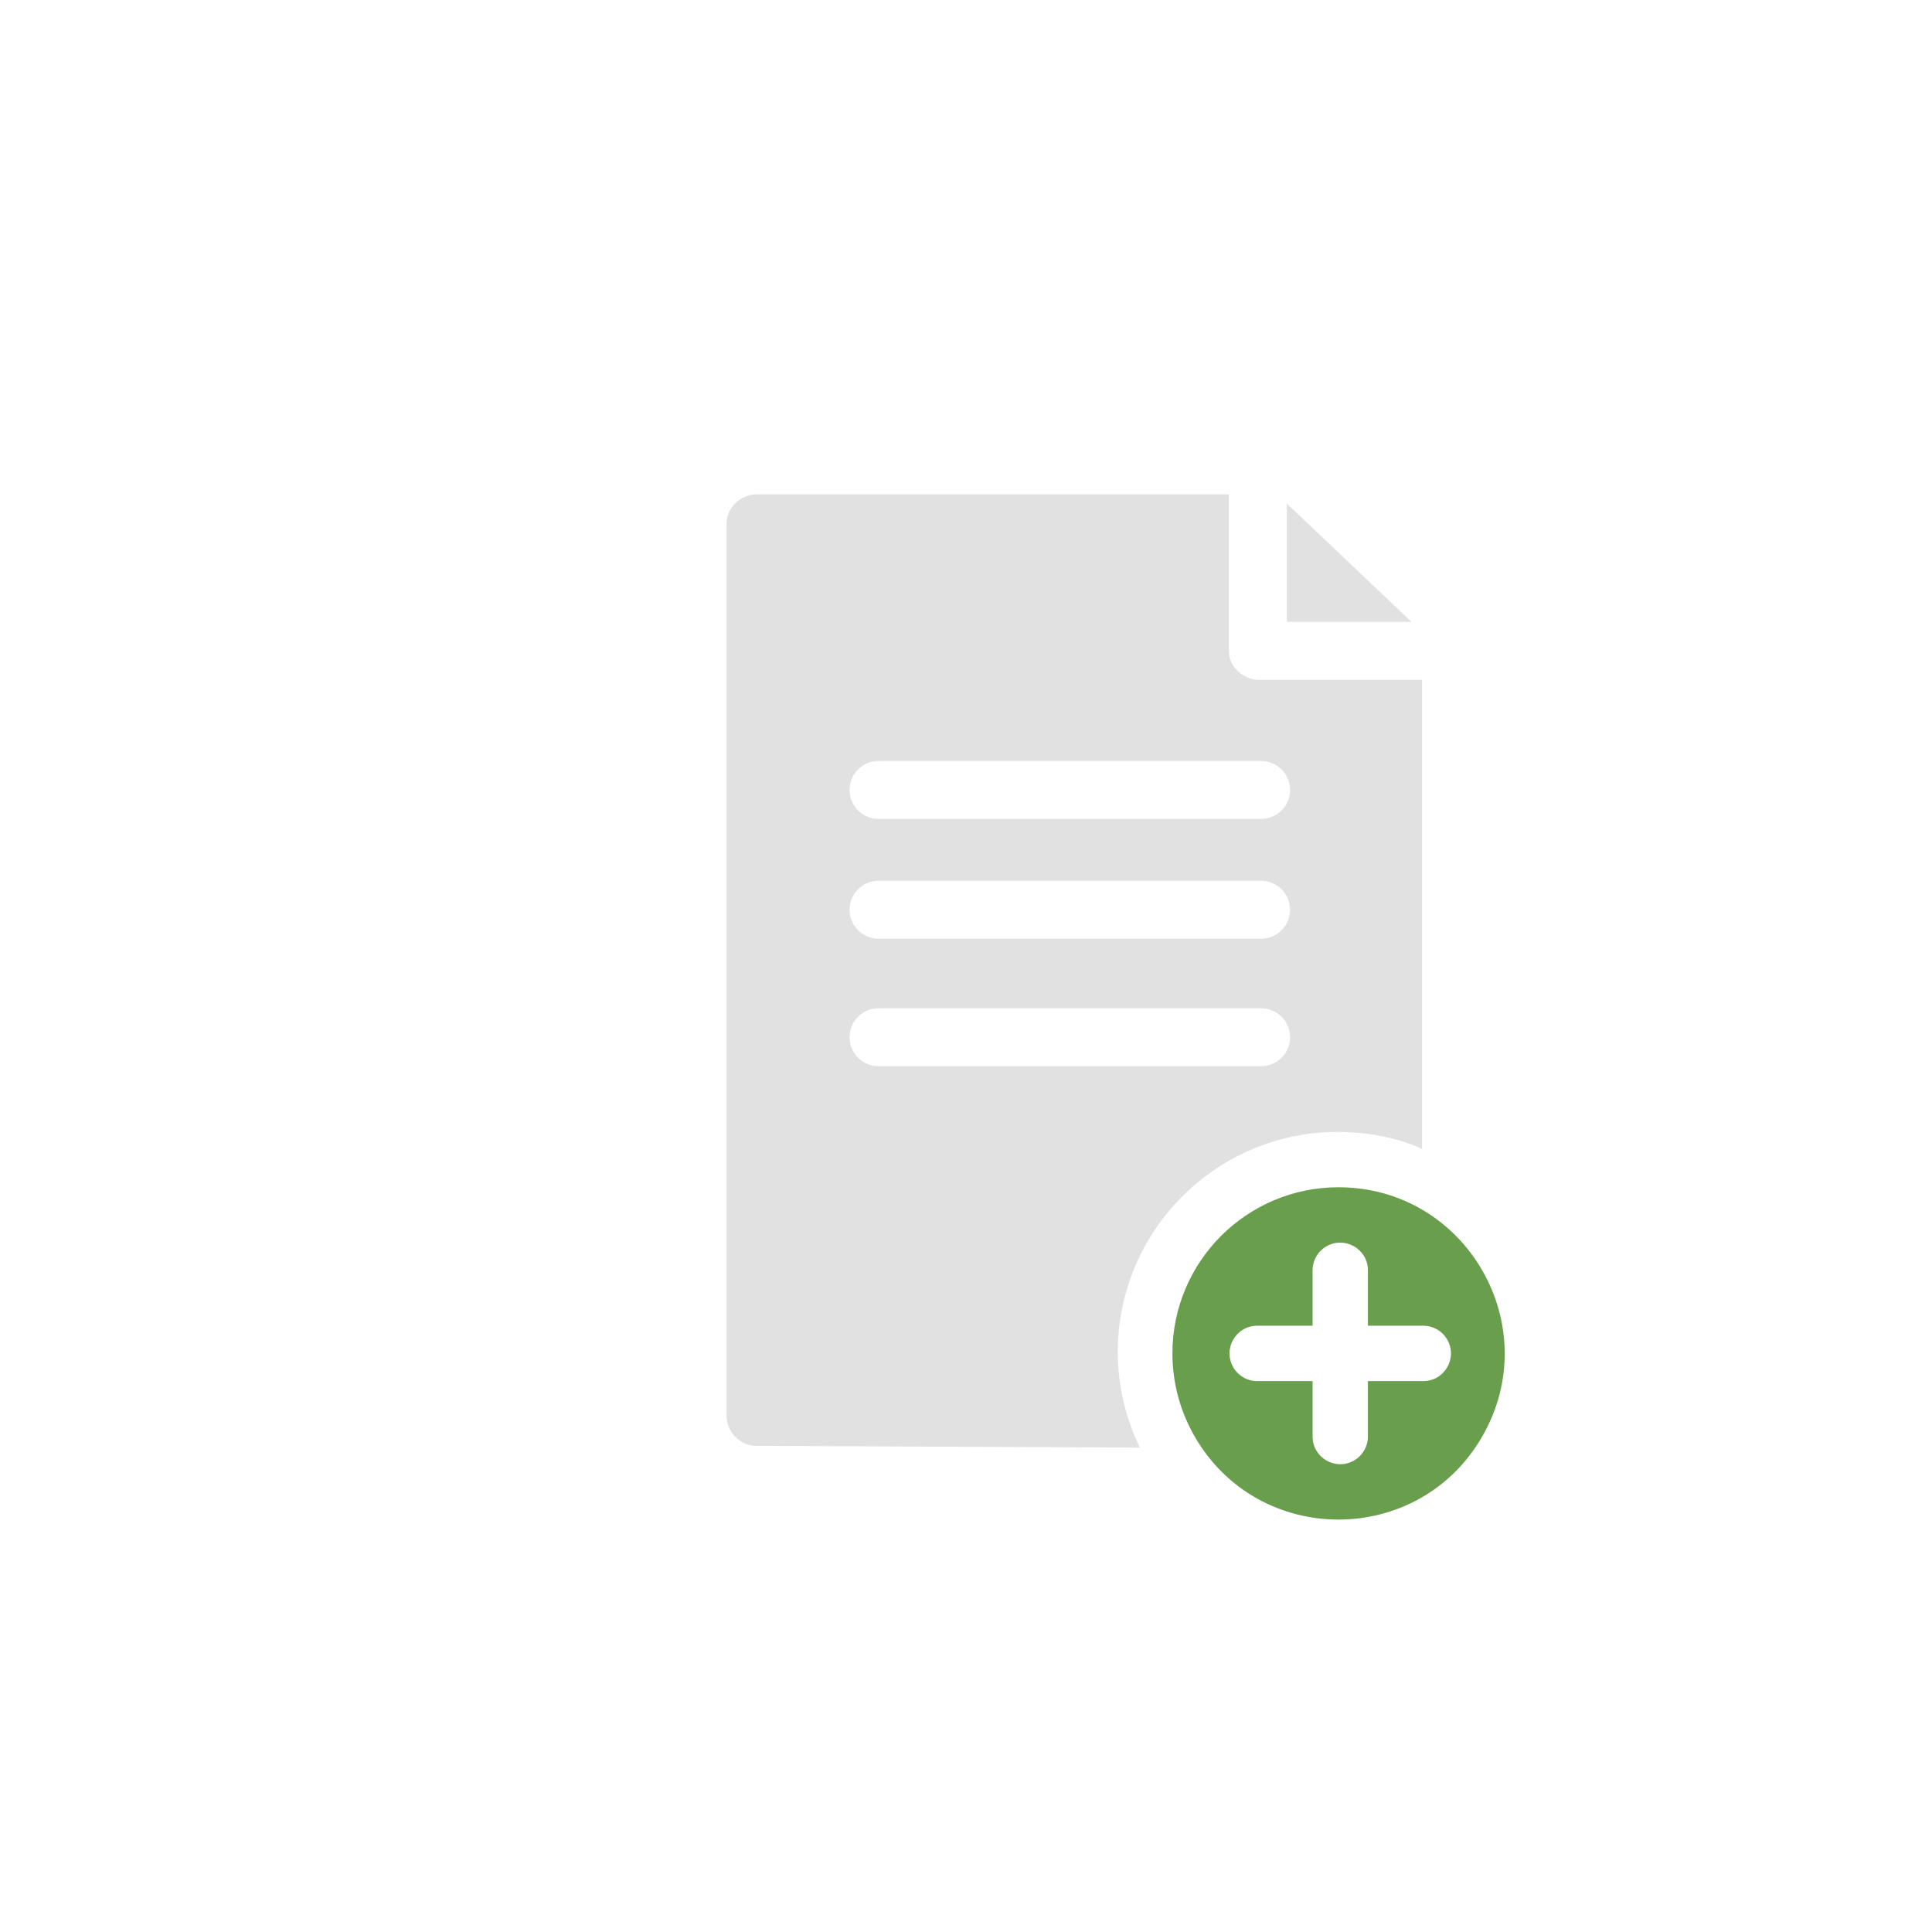
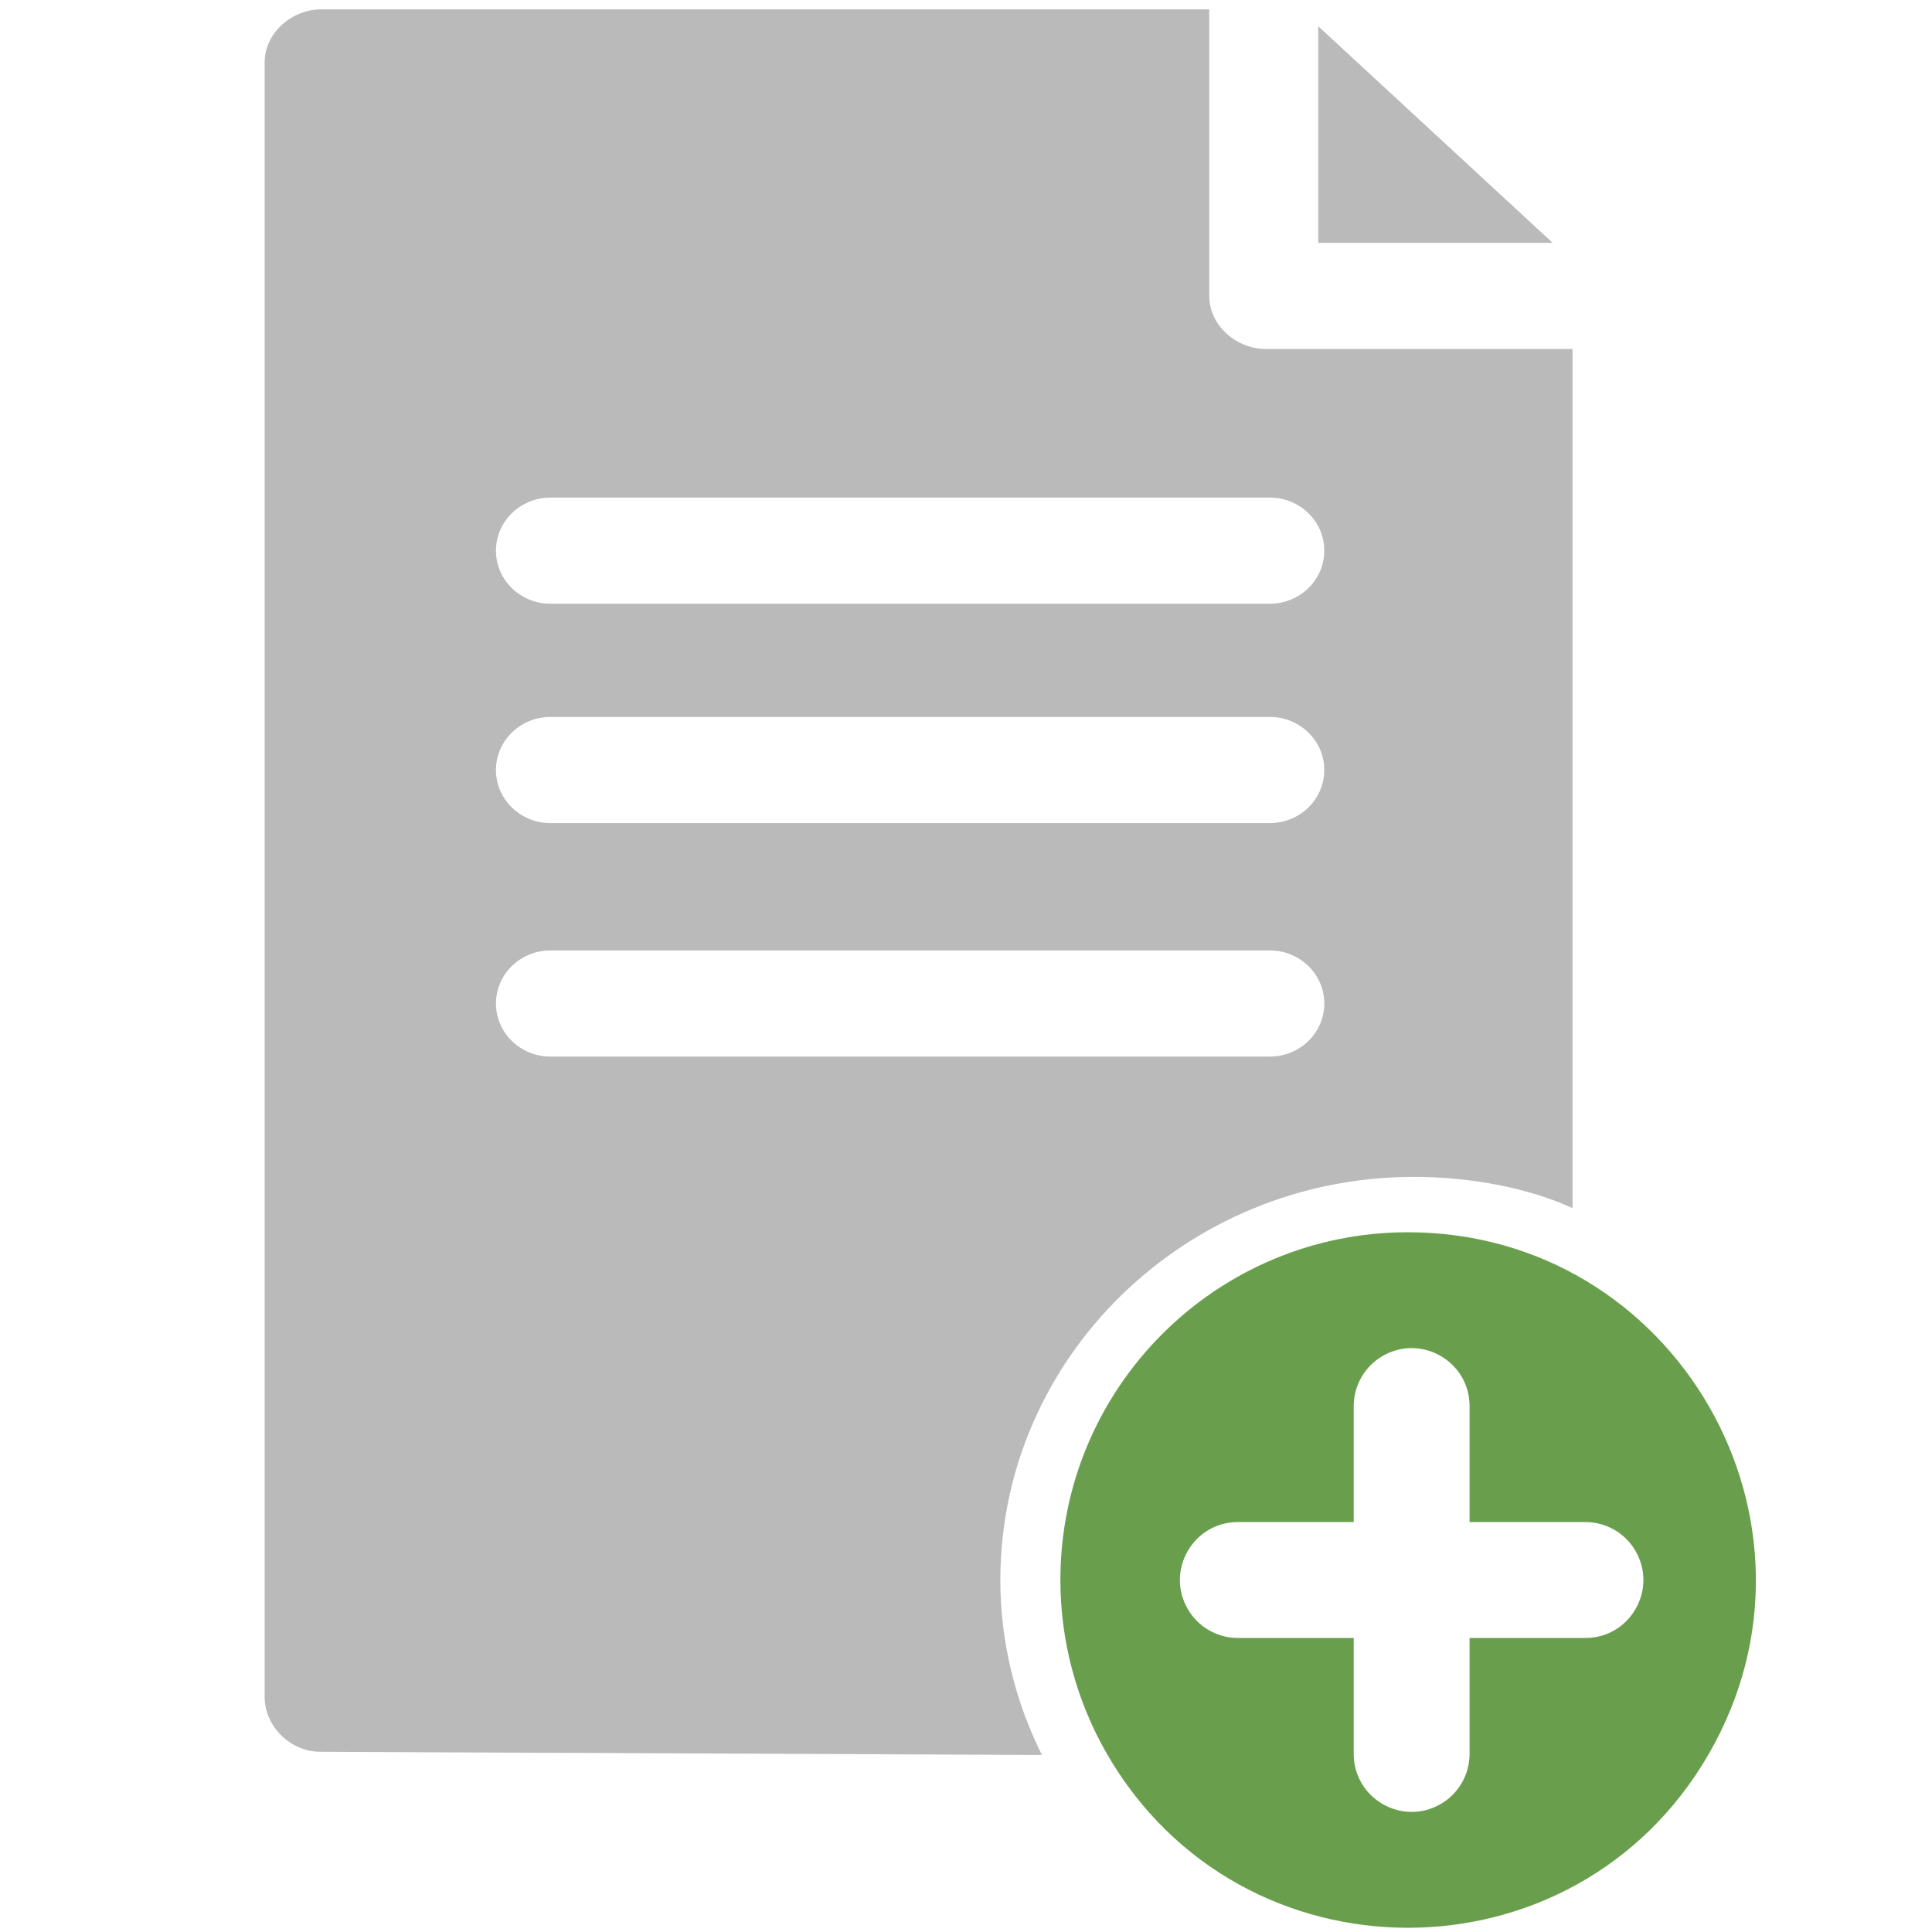
<svg xmlns="http://www.w3.org/2000/svg" viewBox="0 0 500 500">
  <g id="SVGRepo_bgCarrier" stroke-width="0" transform="matrix(1, 0, 0, 1, 156.1988, 127.9379)" />
  <g id="SVGRepo_tracerCarrier" stroke-linecap="round" stroke-linejoin="round" transform="matrix(1, 0, 0, 1, 156.1988, 127.9379)" />
-   <g id="SVGRepo_iconCarrier" transform="matrix(1, 0, 0, 1, 156.1988, 127.9379)">
-     <path d="M209.1,33h-32.267V2.383L209.1,33z M190.167,180c23.159,0,42,18.841,42,42s-18.841,42-42,42c-23.159,0-42-18.841-42-42 S167.007,180,190.167,180z M189.333,198c-4.143,0-7.5,3.357-7.5,7.5v9.5h-8.167c-4.143,0-7.5,3.357-7.5,7.5s3.357,7.5,7.5,7.5h8.167 v8.5c0,4.143,3.357,7.5,7.5,7.5c4.143,0,7.5-3.357,7.5-7.5V230h9.833c4.143,0,7.5-3.357,7.5-7.5s-3.357-7.5-7.5-7.5h-9.833v-9.5 C196.833,201.357,193.476,198,189.333,198z M138.801,246.701l-99.324-0.451c-4.134-0.013-7.644-3.617-7.644-7.75V7.5 c0-4.143,3.69-7.5,7.833-7.5h122.167v40.5c0,4.143,3.69,7.5,7.833,7.5h42.167v121.421c-6-2.845-14.039-4.421-21.834-4.421 c-31.43,0-56.917,25.57-56.917,57C133.083,230.844,135.191,239.224,138.801,246.701z M63.666,76.5c0,4.143,3.357,7.5,7.5,7.5h99 c4.143,0,7.5-3.357,7.5-7.5s-3.357-7.5-7.5-7.5h-99C67.024,69,63.666,72.357,63.666,76.5z M63.666,107.5c0,4.143,3.357,7.5,7.5,7.5 h99c4.143,0,7.5-3.357,7.5-7.5s-3.357-7.5-7.5-7.5h-99C67.024,100,63.666,103.357,63.666,107.5z M71.166,148h99 c4.143,0,7.5-3.357,7.5-7.5s-3.357-7.5-7.5-7.5h-99c-4.143,0-7.5,3.357-7.5,7.5S67.024,148,71.166,148z" style="stroke: rgb(116, 116, 116); fill: rgb(225, 225, 225); stroke-width: 0px;" />
+   <g id="SVGRepo_iconCarrier" transform="matrix(1.880462, 0, 0, 1.831229, 10.33943, 5.837066)" style="">
+     <path d="M 208.192 31.135 L 175.925 31.135 L 175.925 0.518 L 208.192 31.135 Z M 189.259 178.135 C 212.418 178.135 231.259 196.976 231.259 220.135 C 231.259 243.294 212.418 262.135 189.259 262.135 C 166.1 262.135 147.259 243.294 147.259 220.135 C 147.259 196.976 166.099 178.135 189.259 178.135 Z M 188.425 196.135 C 184.282 196.135 180.925 199.492 180.925 203.635 L 180.925 213.135 L 172.758 213.135 C 168.615 213.135 165.258 216.492 165.258 220.635 C 165.258 224.778 168.615 228.135 172.758 228.135 L 180.925 228.135 L 180.925 236.635 C 180.925 240.778 184.282 244.135 188.425 244.135 C 192.568 244.135 195.925 240.778 195.925 236.635 L 195.925 228.135 L 205.758 228.135 C 209.901 228.135 213.258 224.778 213.258 220.635 C 213.258 216.492 209.901 213.135 205.758 213.135 L 195.925 213.135 L 195.925 203.635 C 195.925 199.492 192.568 196.135 188.425 196.135 Z M 137.893 244.836 L 38.569 244.385 C 34.435 244.372 30.925 240.768 30.925 236.635 L 30.925 5.635 C 30.925 1.492 34.615 -1.865 38.758 -1.865 L 160.925 -1.865 L 160.925 38.635 C 160.925 42.778 164.615 46.135 168.758 46.135 L 210.925 46.135 L 210.925 167.556 C 204.925 164.711 196.886 163.135 189.091 163.135 C 157.661 163.135 132.174 188.705 132.174 220.135 C 132.175 228.979 134.283 237.359 137.893 244.836 Z M 62.758 74.635 C 62.758 78.778 66.115 82.135 70.258 82.135 L 169.258 82.135 C 173.401 82.135 176.758 78.778 176.758 74.635 C 176.758 70.492 173.401 67.135 169.258 67.135 L 70.258 67.135 C 66.116 67.135 62.758 70.492 62.758 74.635 Z M 62.758 105.635 C 62.758 109.778 66.115 113.135 70.258 113.135 L 169.258 113.135 C 173.401 113.135 176.758 109.778 176.758 105.635 C 176.758 101.492 173.401 98.135 169.258 98.135 L 70.258 98.135 C 66.116 98.135 62.758 101.492 62.758 105.635 Z M 70.258 146.135 L 169.258 146.135 C 173.401 146.135 176.758 142.778 176.758 138.635 C 176.758 134.492 173.401 131.135 169.258 131.135 L 70.258 131.135 C 66.115 131.135 62.758 134.492 62.758 138.635 C 62.758 142.778 66.116 146.135 70.258 146.135 Z" style="stroke-width: 0px; stroke: rgb(163, 163, 163); fill: rgb(186, 186, 186);" />
    <g id="g-1" stroke-width="0" transform="matrix(1, 0, 0, 1, 172.9927, 164.2616)" />
    <g id="g-2" stroke-linecap="round" stroke-linejoin="round" transform="matrix(1, 0, 0, 1, 172.9927, 164.2616)" />
    <g id="g-3" transform="matrix(3.580681, 0, 0, 3.583333, -51.48495, 95.33179)" style="" />
    <ellipse style="stroke-width: 0px; stroke: rgb(255, 255, 255); fill: rgb(255, 255, 255);" cx="190.486" cy="222.076" rx="45" ry="45" />
-     <path class="cls-2" d="M 190.19 179.327 C 223.268 179.327 243.939 215.16 227.4 243.827 C 210.865 272.494 169.519 272.494 152.979 243.827 C 149.209 237.287 147.222 229.873 147.222 222.327 C 147.222 198.577 166.461 179.327 190.19 179.327 Z M 169.171 229.494 L 183.494 229.494 L 183.494 243.827 C 183.494 249.342 189.463 252.789 194.236 250.033 C 196.452 248.75 197.817 246.385 197.817 243.827 L 197.817 229.494 L 212.139 229.494 C 217.654 229.494 221.098 223.52 218.341 218.744 C 217.063 216.525 214.7 215.16 212.139 215.16 L 197.817 215.16 L 197.817 200.827 C 197.817 195.309 191.848 191.861 187.075 194.621 C 184.858 195.9 183.494 198.265 183.494 200.827 L 183.494 215.16 L 169.171 215.16 C 163.657 215.16 160.212 221.13 162.969 225.91 C 164.248 228.125 166.615 229.494 169.171 229.494 Z" data-name="add copy" id="add_copy" style="fill-rule: evenodd; fill: rgb(105, 159, 76);" />
+     <path class="cls-2" d="M 188.264 170.962 C 225.083 170.962 248.087 211.918 229.68 244.682 C 211.276 277.448 165.256 277.448 146.847 244.682 C 142.651 237.208 140.438 228.734 140.438 220.11 C 140.438 192.964 161.851 170.962 188.264 170.962 Z M 164.867 228.301 L 180.809 228.301 L 180.809 244.682 C 180.809 250.986 187.454 254.925 192.767 251.775 C 195.233 250.31 196.753 247.605 196.753 244.682 L 196.753 228.301 L 212.693 228.301 C 218.832 228.301 222.665 221.472 219.598 216.012 C 218.173 213.477 215.544 211.918 212.693 211.918 L 196.753 211.918 L 196.753 195.535 C 196.753 189.228 190.109 185.289 184.796 188.442 C 182.328 189.903 180.809 192.607 180.809 195.535 L 180.809 211.918 L 164.867 211.918 C 158.73 211.918 154.896 218.741 157.965 224.204 C 159.388 226.735 162.023 228.301 164.867 228.301 Z" data-name="add copy" id="add_copy" style="fill-rule: evenodd; fill: rgb(105, 159, 76);" />
  </g>
</svg>
